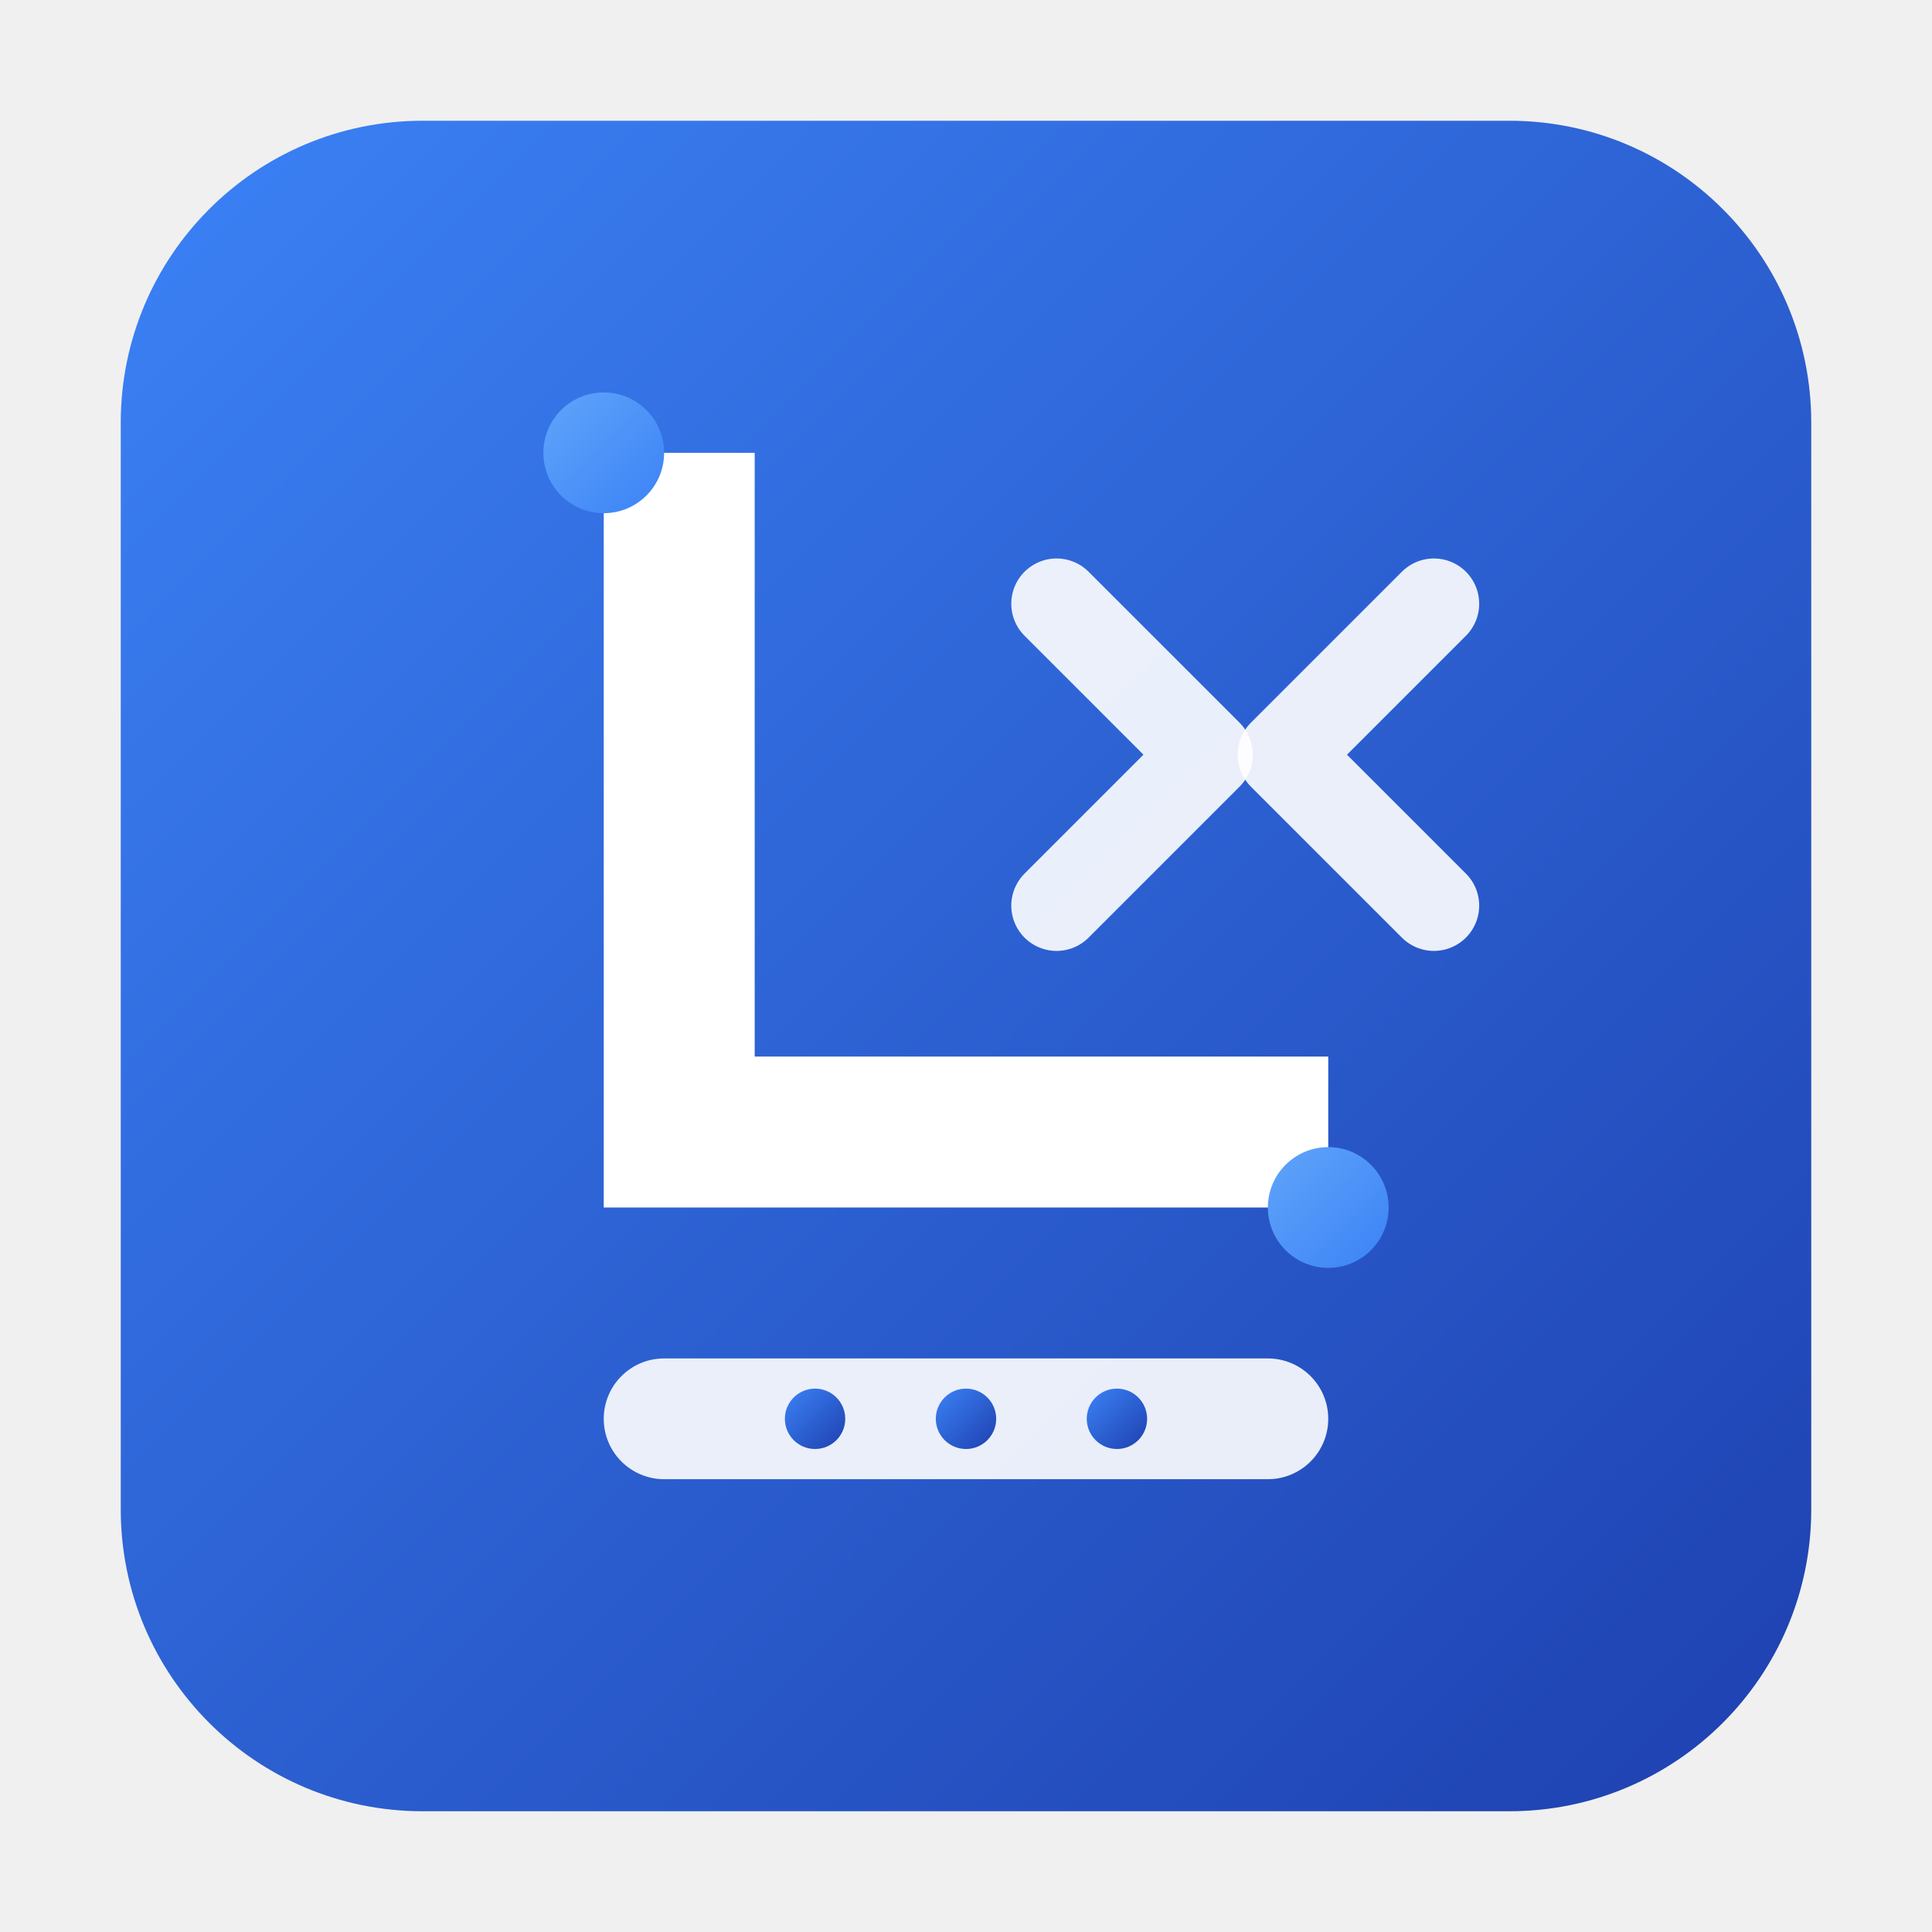
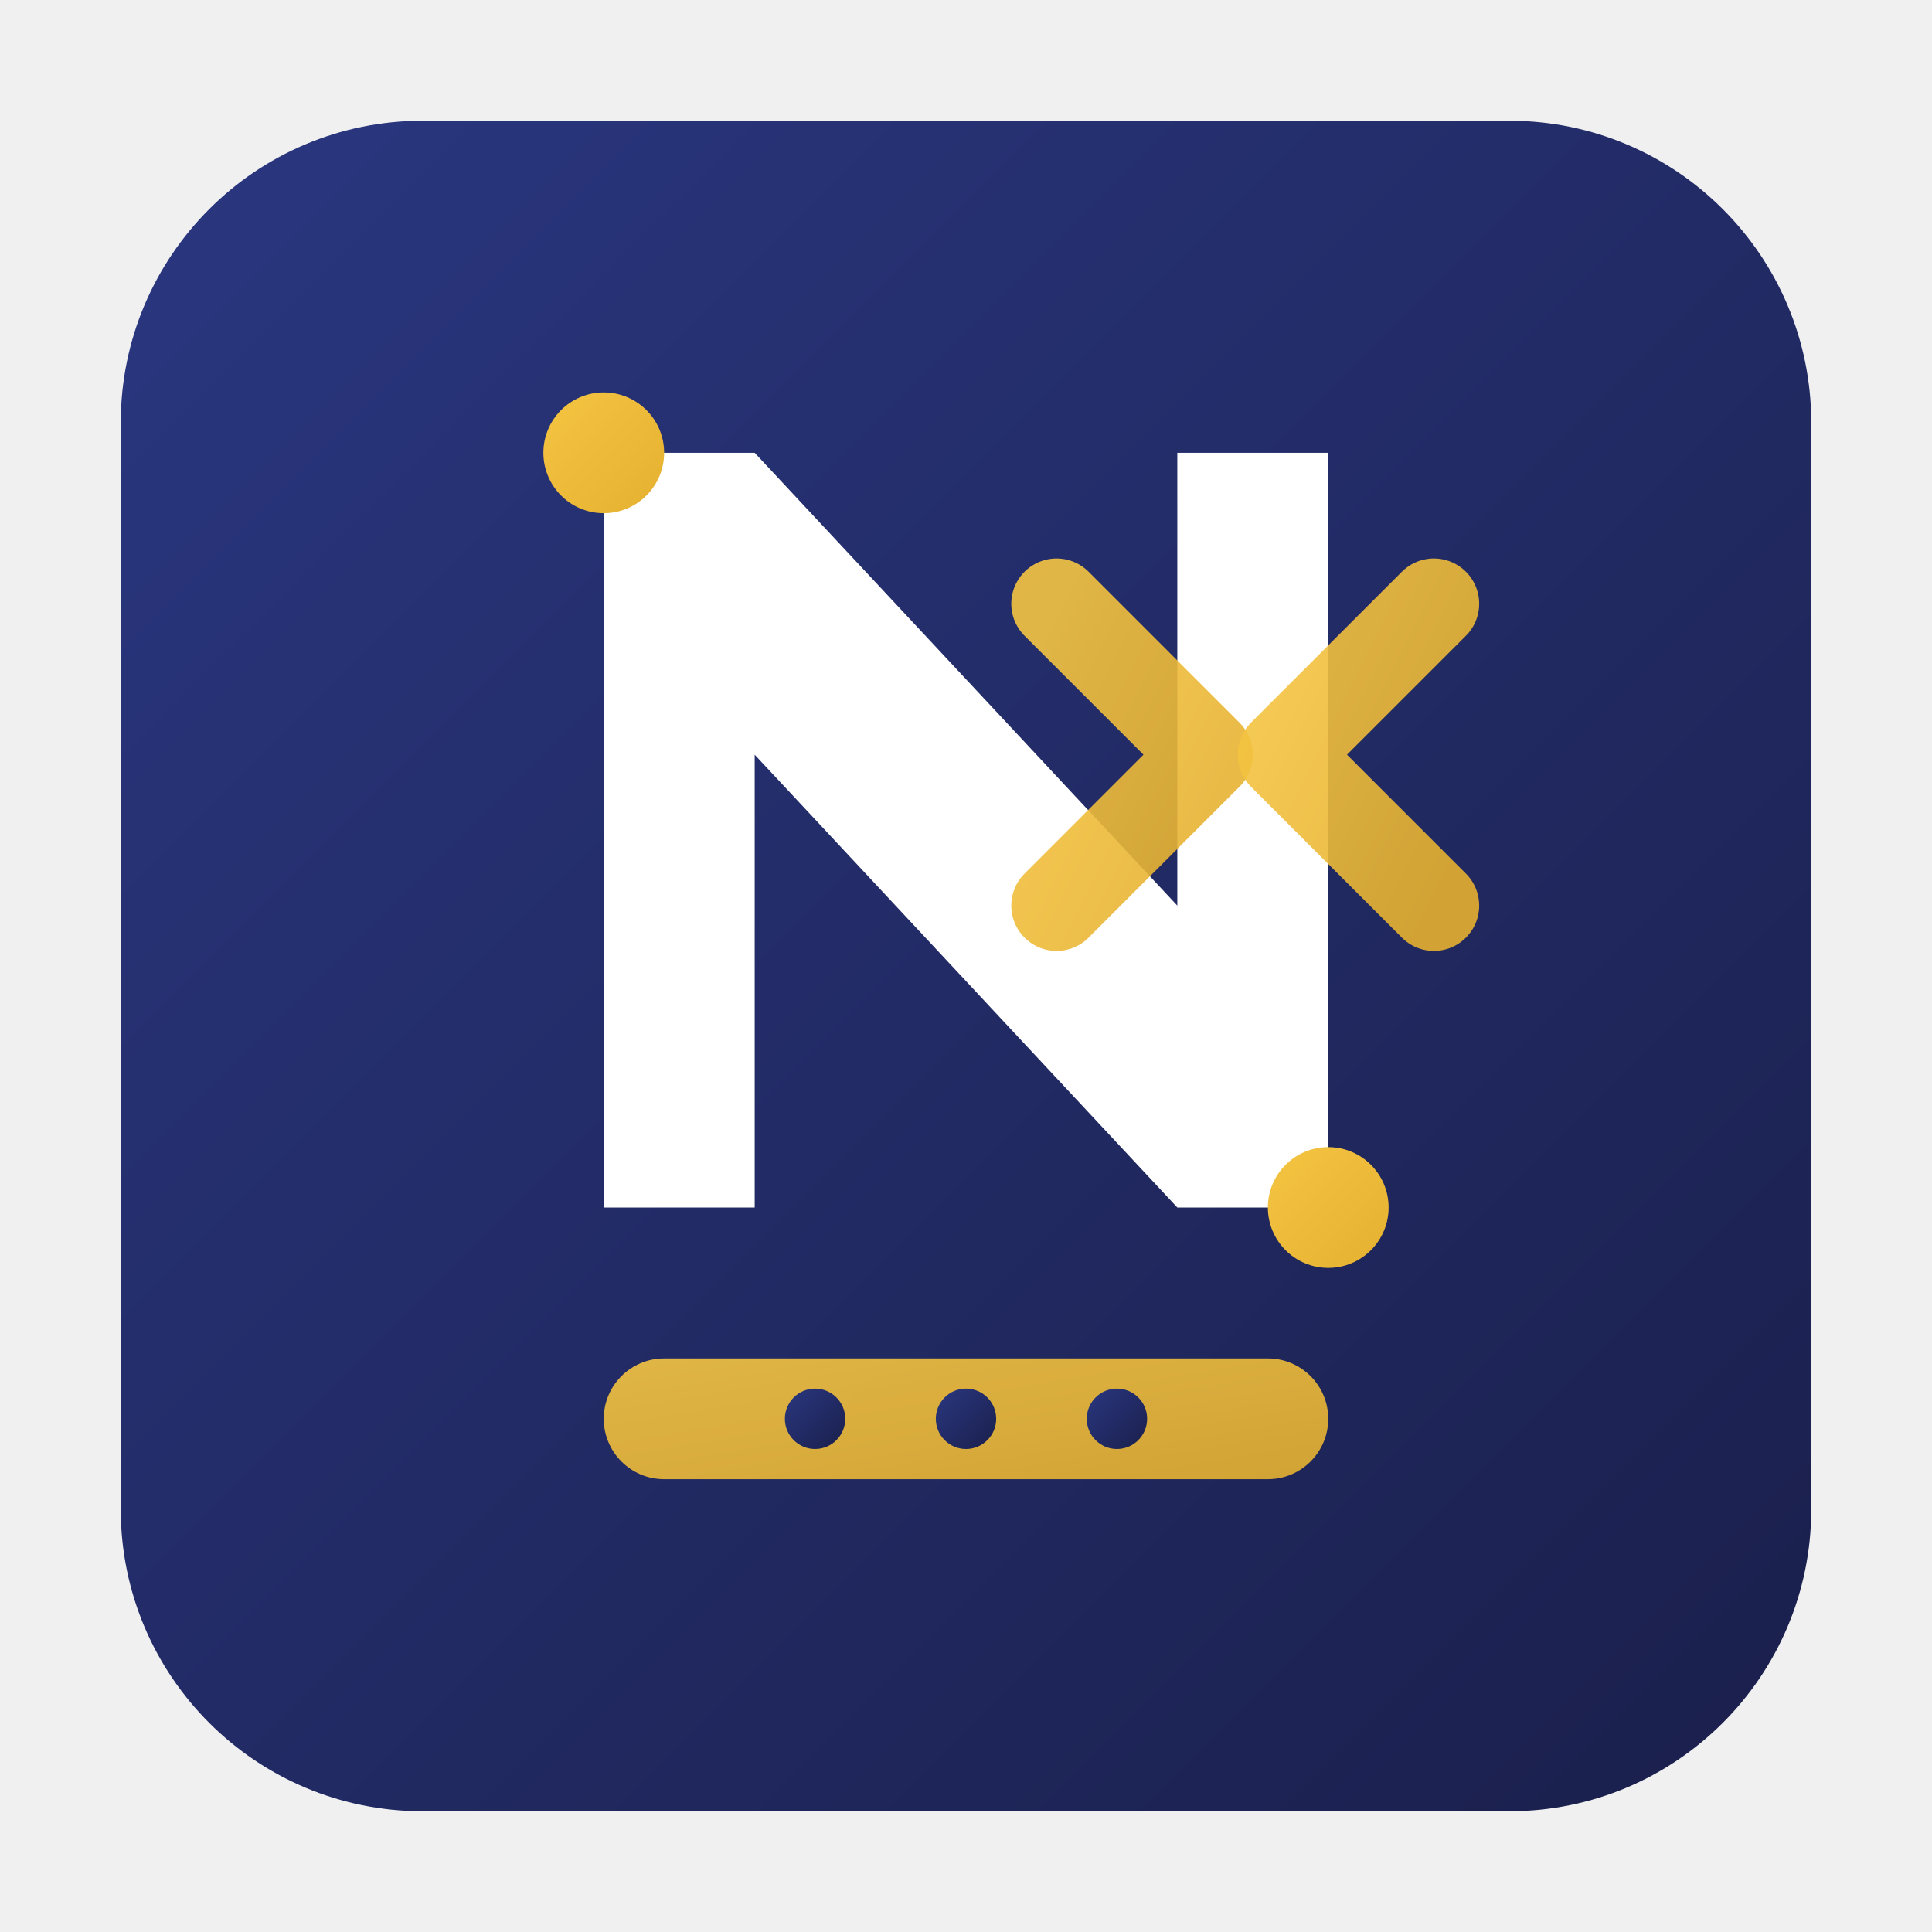
<svg xmlns="http://www.w3.org/2000/svg" viewBox="0 0 512 512">
  <defs>
    <linearGradient id="logoGradient" x1="0%" y1="0%" x2="100%" y2="100%">
-       <stop offset="0%" style="stop-color:#3B82F6" />
-       <stop offset="100%" style="stop-color:#1E40AF" />
+       <stop offset="0%" style="stop-color:#2a3780" />
+       <stop offset="100%" style="stop-color:#1a1f4b" />
    </linearGradient>
    <linearGradient id="accentGradient" x1="0%" y1="0%" x2="100%" y2="100%">
-       <stop offset="0%" style="stop-color:#60A5FA" />
-       <stop offset="100%" style="stop-color:#3B82F6" />
+       <stop offset="0%" style="stop-color:#f5c542" />
+       <stop offset="100%" style="stop-color:#e5b030" />
    </linearGradient>
  </defs>
  <rect x="32" y="32" width="448" height="448" rx="80" ry="80" fill="url(#logoGradient)" />
-   <path d="M 160 120             L 160 320             L 352 320             L 352 280             L 200 280             L 200 120             Z" fill="#FFFFFF" />
+   <path d="M 160 120            L 160 320            L 200 320            L 200 200            L 312 320            L 352 320            L 352 120            L 312 120            L 312 240            L 200 120            Z" fill="#FFFFFF" />
  <circle cx="160" cy="120" r="16" fill="url(#accentGradient)" />
  <circle cx="352" cy="320" r="16" fill="url(#accentGradient)" />
-   <path d="M 280 160 L 320 200 L 280 240" stroke="#FFFFFF" stroke-width="24" stroke-linecap="round" stroke-linejoin="round" fill="none" opacity="0.9" />
-   <path d="M 380 160 L 340 200 L 380 240" stroke="#FFFFFF" stroke-width="24" stroke-linecap="round" stroke-linejoin="round" fill="none" opacity="0.9" />
-   <rect x="160" y="360" width="192" height="32" rx="16" fill="#FFFFFF" opacity="0.9" />
+   <path d="M 280 160 L 320 200 L 280 240" stroke="url(#accentGradient)" stroke-width="24" stroke-linecap="round" stroke-linejoin="round" fill="none" opacity="0.9" />
+   <path d="M 380 160 L 340 200 L 380 240" stroke="url(#accentGradient)" stroke-width="24" stroke-linecap="round" stroke-linejoin="round" fill="none" opacity="0.9" />
+   <rect x="160" y="360" width="192" height="32" rx="16" fill="url(#accentGradient)" opacity="0.9" />
  <circle cx="256" cy="376" r="8" fill="url(#logoGradient)" />
  <circle cx="296" cy="376" r="8" fill="url(#logoGradient)" />
  <circle cx="216" cy="376" r="8" fill="url(#logoGradient)" />
</svg>
